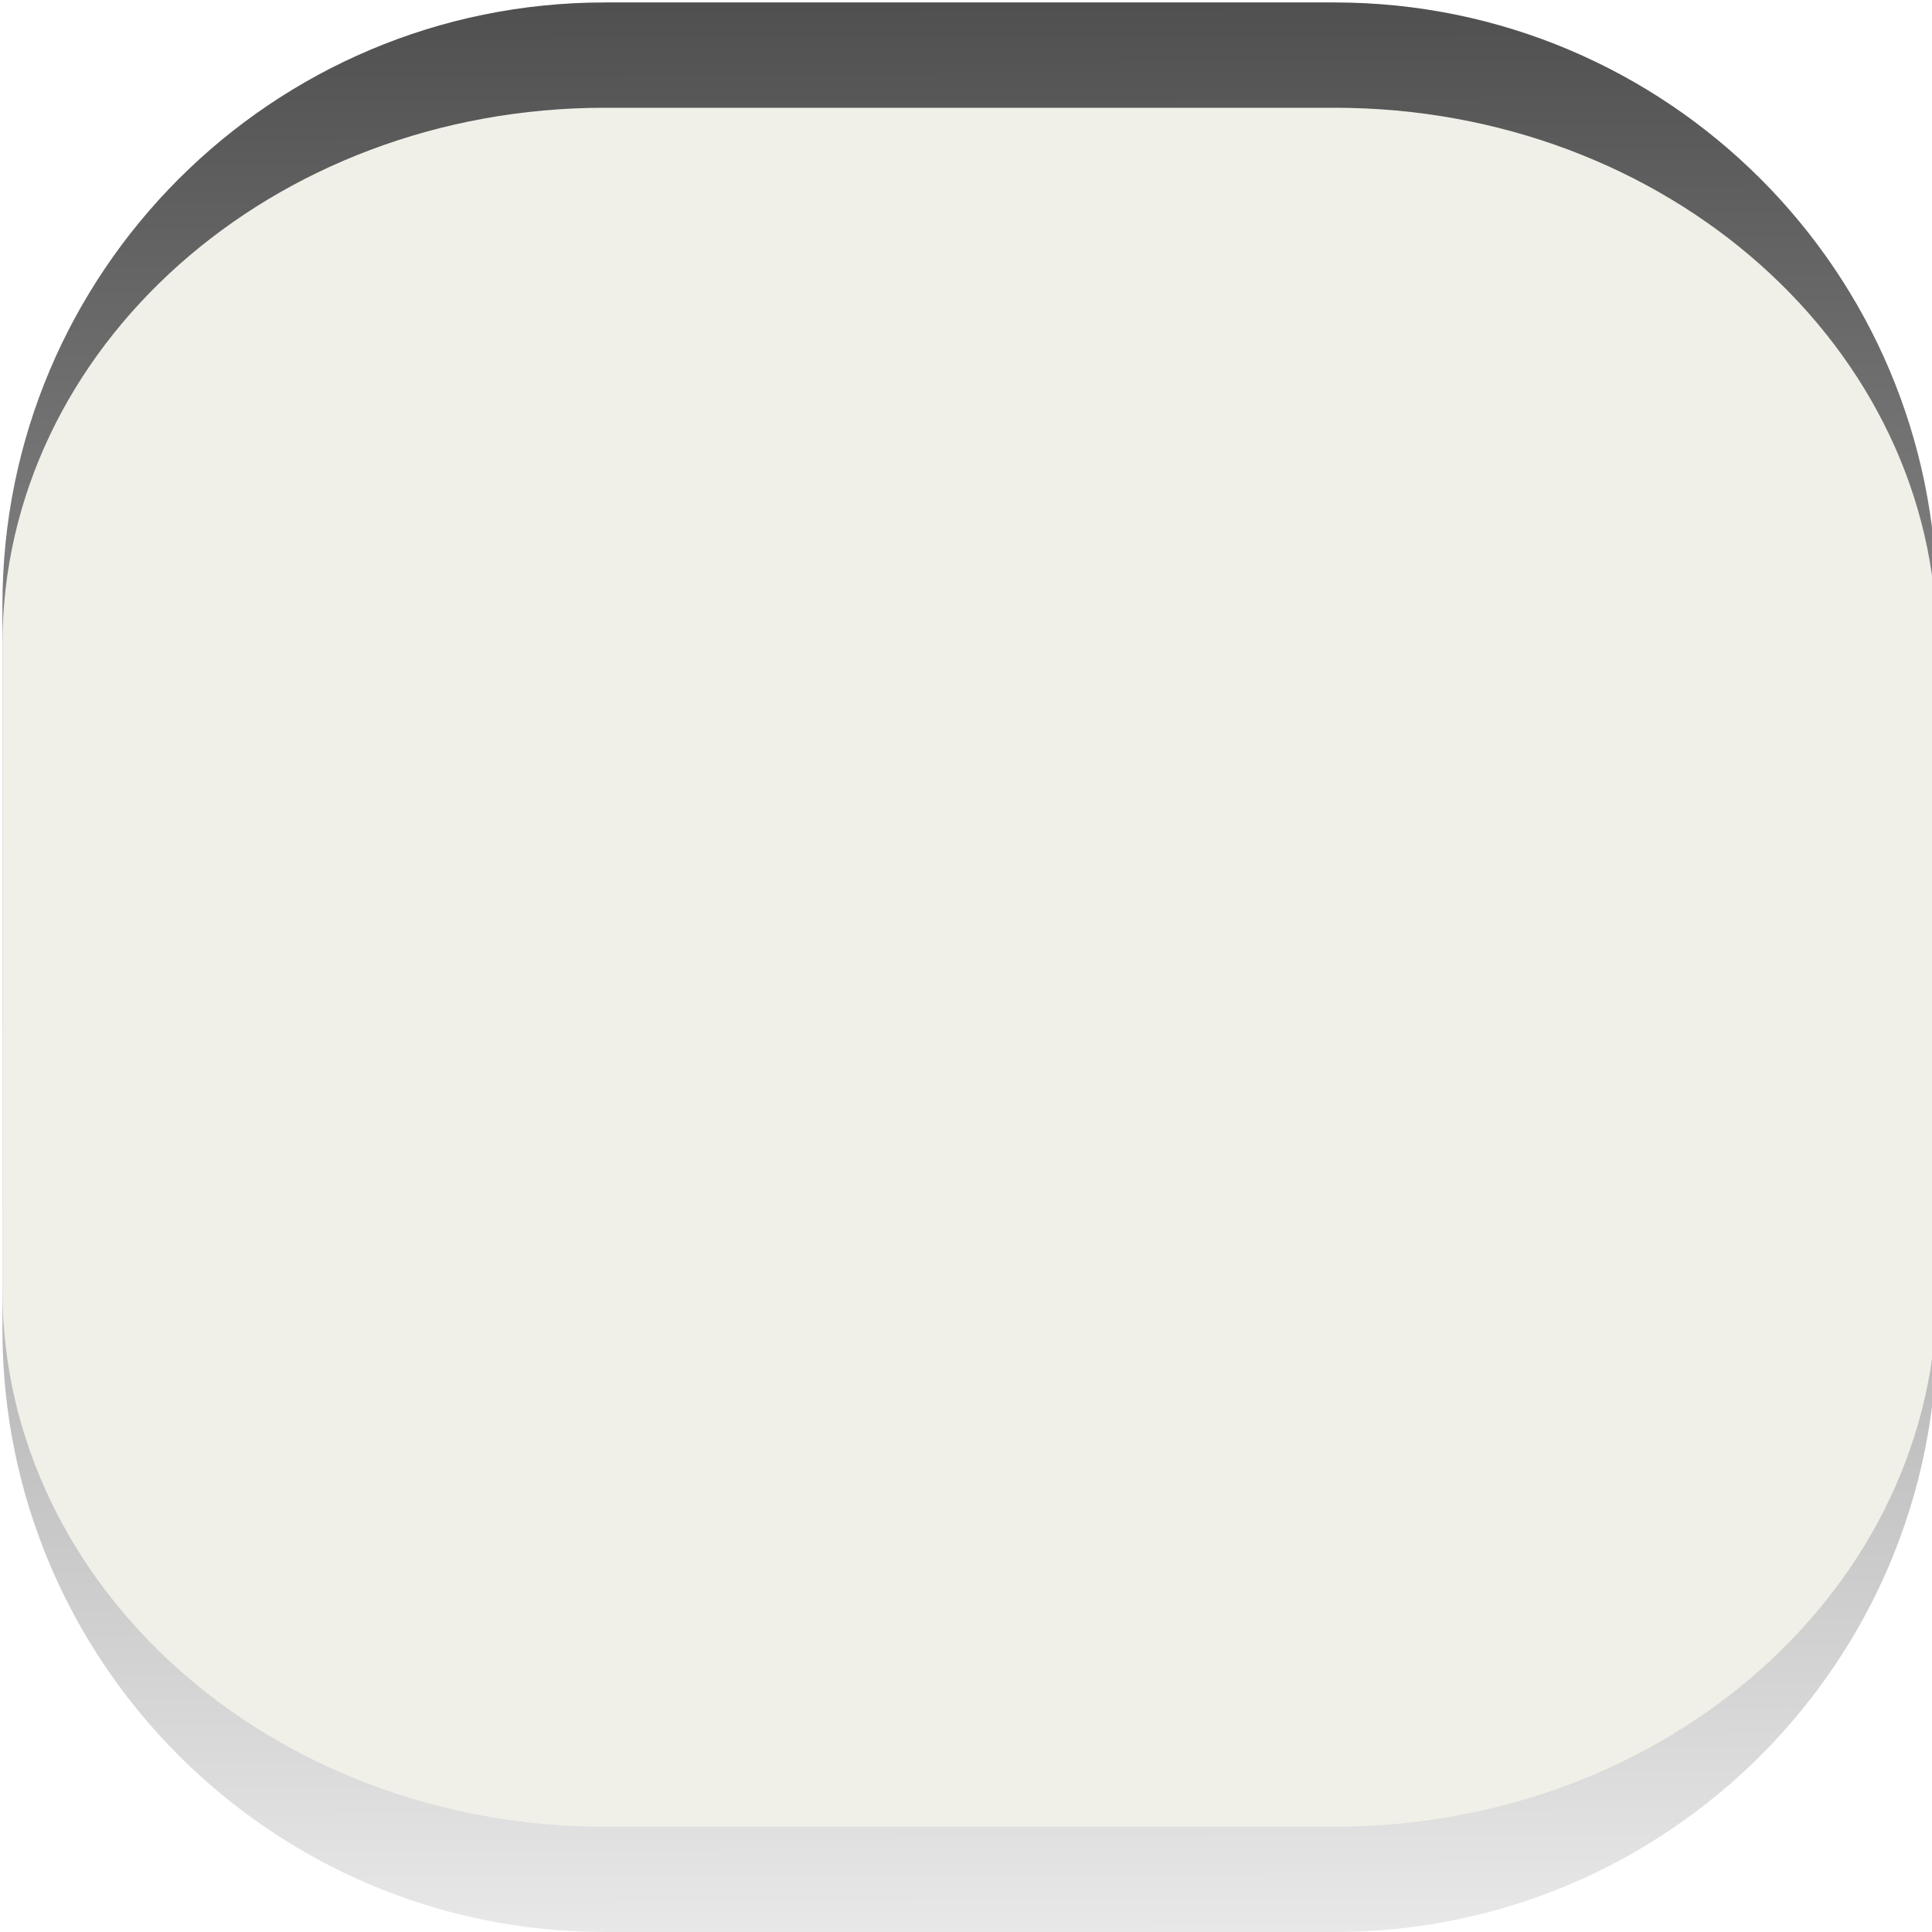
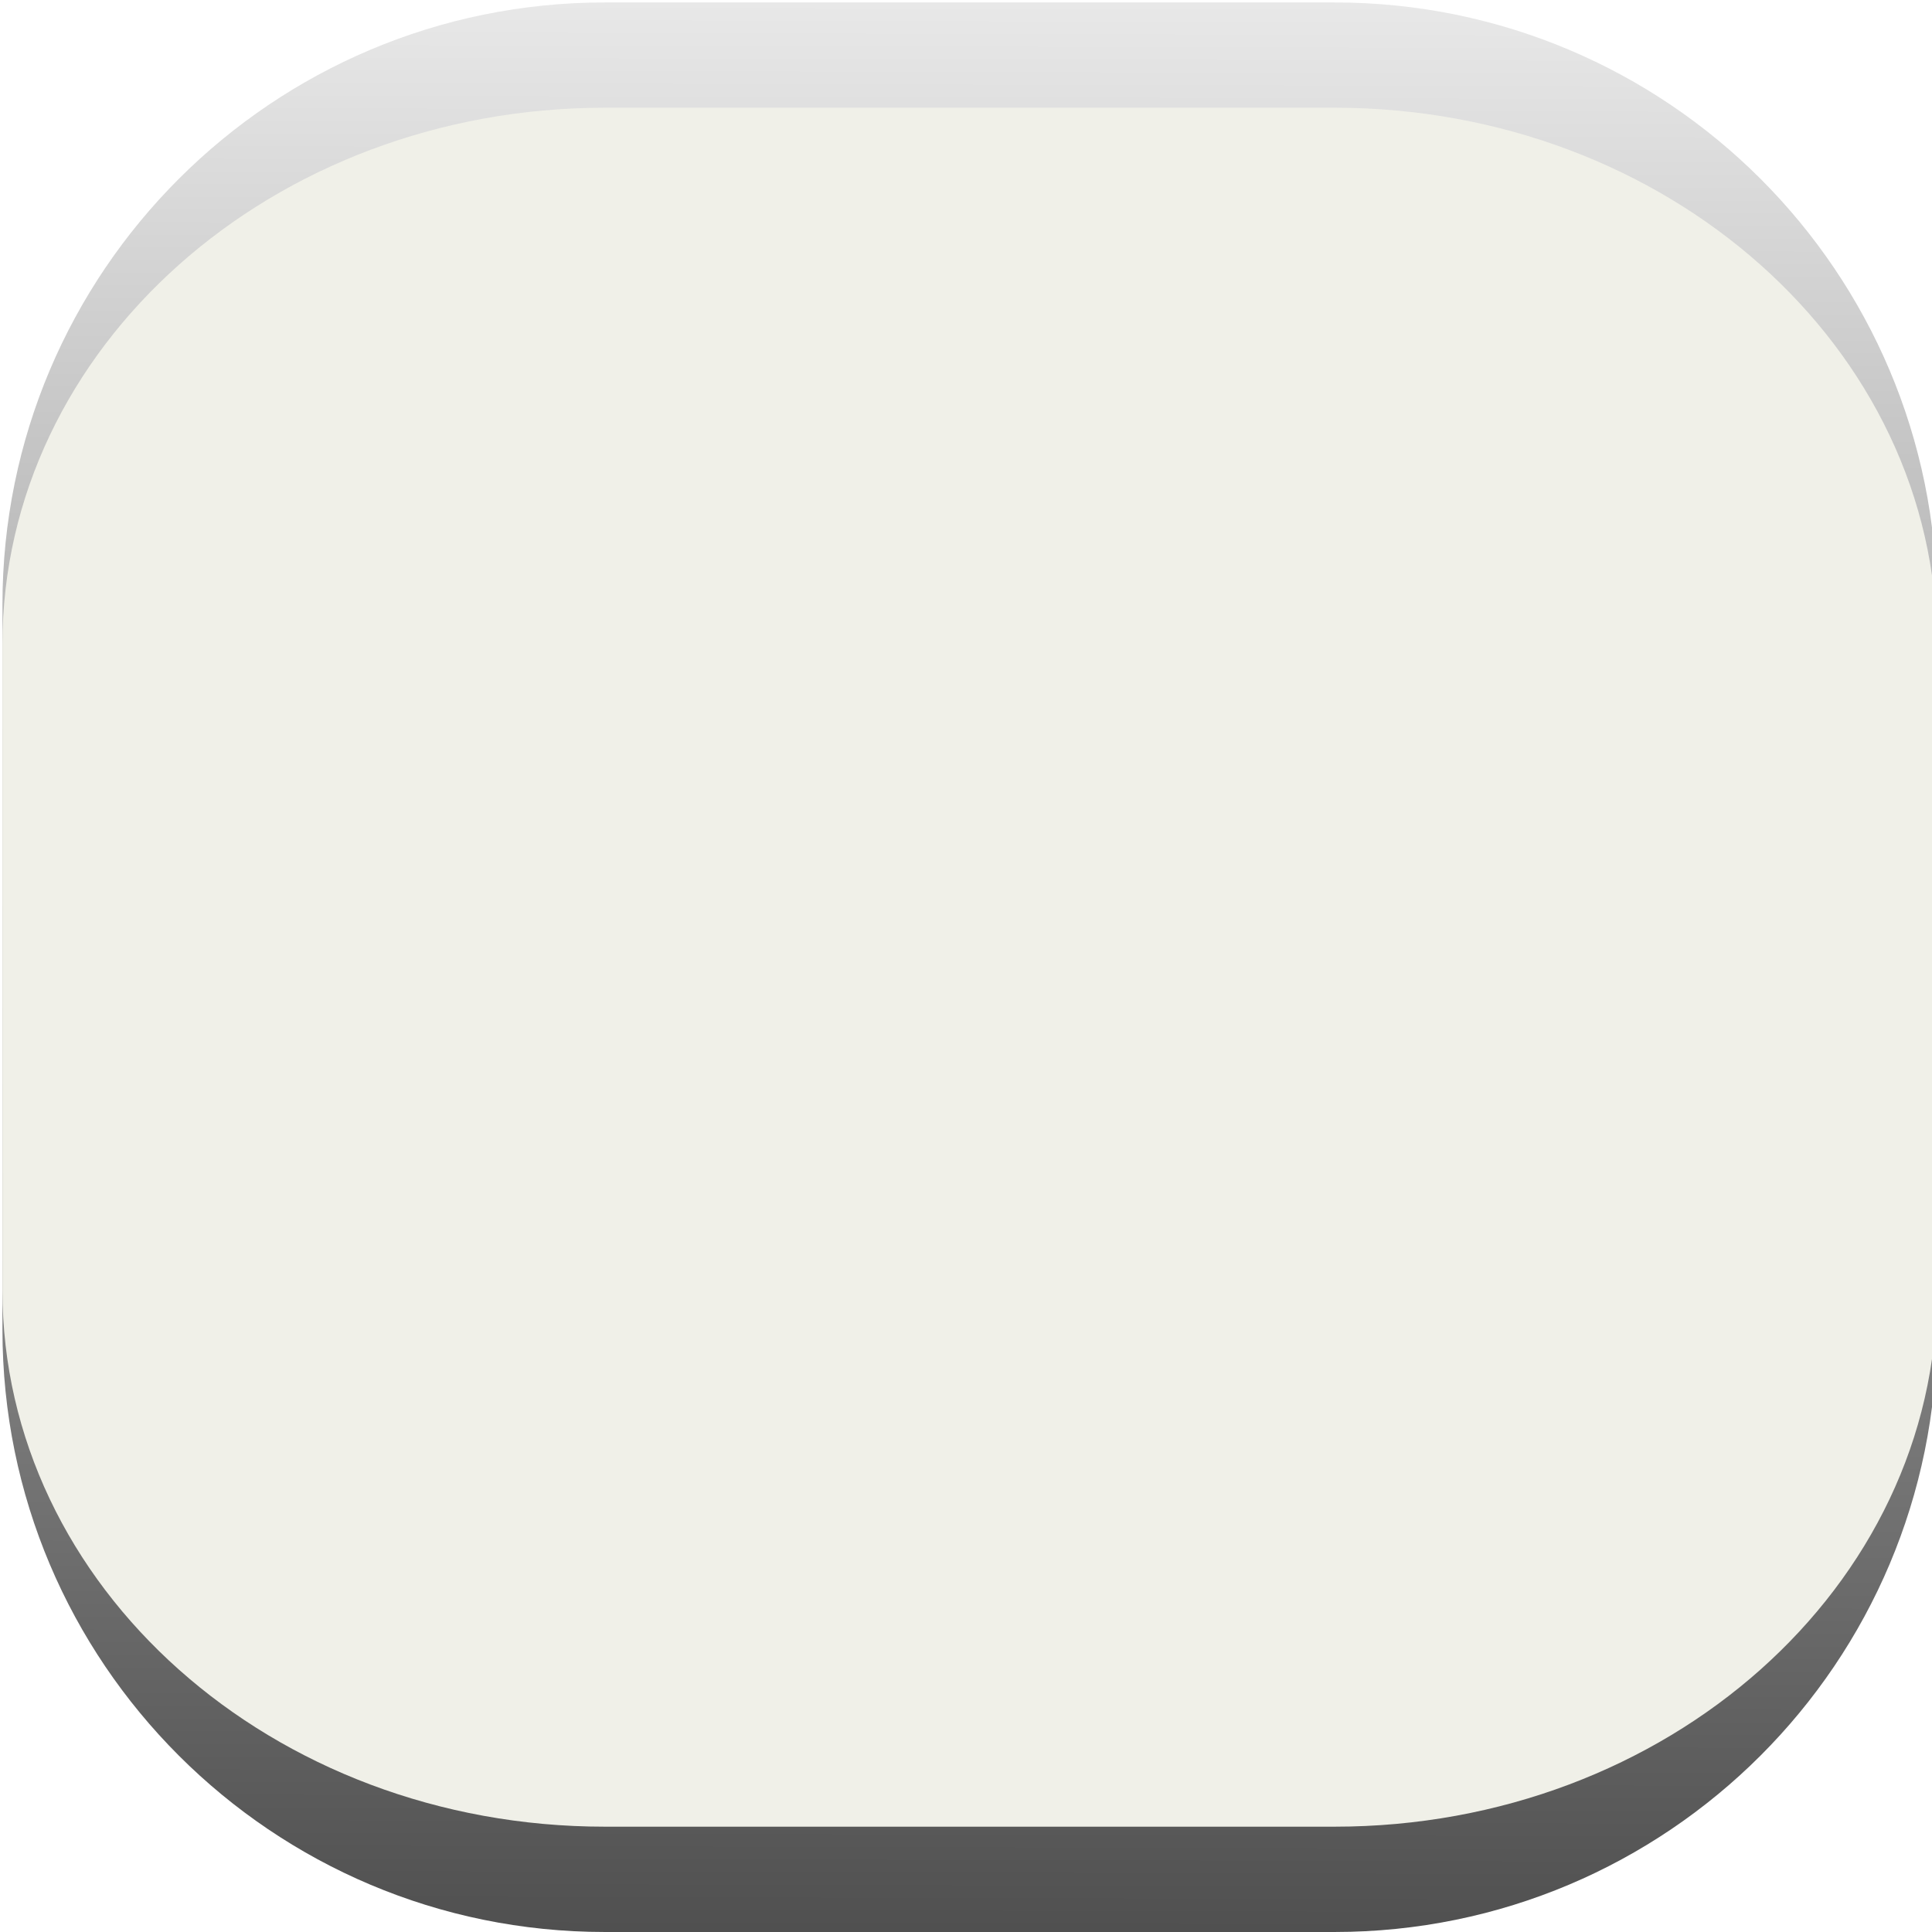
<svg xmlns="http://www.w3.org/2000/svg" xmlns:xlink="http://www.w3.org/1999/xlink" width="67" height="67" id="svg13594" version="1.1">
  <defs id="defs13596">
    <linearGradient id="linearGradient14267">
      <stop style="stop-color:#858789;stop-opacity:1;" offset="0" id="stop14269" />
      <stop style="stop-color:#858789;stop-opacity:0;" offset="1" id="stop14271" />
    </linearGradient>
    <linearGradient id="linearGradient14257">
      <stop style="stop-color:#cecece;stop-opacity:1;" offset="0" id="stop14259" />
      <stop style="stop-color:#e8e8e8;stop-opacity:1;" offset="1" id="stop14261" />
    </linearGradient>
    <linearGradient id="linearGradient14125">
      <stop style="stop-color:#505050;stop-opacity:1;" offset="0" id="stop14127" />
      <stop style="stop-color:#e8e8e8;stop-opacity:1;" offset="1" id="stop14129" />
    </linearGradient>
    <linearGradient xlink:href="#linearGradient14125" id="linearGradient14131" x1="18.578" y1="1018.235" x2="18.702" y2="1046.922" gradientUnits="userSpaceOnUse" />
    <linearGradient xlink:href="#linearGradient14125" id="linearGradient14228" x1="19.413" y1="1018.173" x2="19.66" y2="1047.849" gradientUnits="userSpaceOnUse" />
    <linearGradient xlink:href="#linearGradient14125" id="linearGradient14249" gradientUnits="userSpaceOnUse" x1="19.413" y1="1018.173" x2="19.66" y2="1047.849" />
    <linearGradient xlink:href="#linearGradient14125" id="linearGradient14251" gradientUnits="userSpaceOnUse" x1="19.413" y1="1018.173" x2="19.66" y2="1047.849" />
    <linearGradient xlink:href="#linearGradient14125" id="linearGradient14253" gradientUnits="userSpaceOnUse" x1="19.413" y1="1018.173" x2="19.66" y2="1047.849" />
    <radialGradient xlink:href="#linearGradient14267" id="radialGradient14273" cx="628.278" cy="364.412" fx="628.278" fy="364.412" r="428.146" gradientTransform="matrix(0.9999969,-0.00250312,0.00178412,0.7127565,-0.6481867,51.87602)" gradientUnits="userSpaceOnUse" />
    <linearGradient xlink:href="#linearGradient14125" id="linearGradient18312" x1="1046.594" y1="-32.058" x2="1046.594" y2="0.055" gradientUnits="userSpaceOnUse" gradientTransform="matrix(2.161477,0,0,0.7546293,-3301.08,24.1465)" />
    <linearGradient xlink:href="#linearGradient14125" id="linearGradient22712" x1="33.712" y1="0.17" x2="33.882" y2="67" gradientUnits="userSpaceOnUse" />
    <linearGradient xlink:href="#linearGradient14125" id="linearGradient22905" gradientUnits="userSpaceOnUse" x1="33.712" y1="0.17" x2="33.882" y2="67" gradientTransform="translate(0,985.3622)" />
  </defs>
  <g id="layer1" transform="translate(0,-985.3622)">
-     <g id="g22907">
+     <g id="g22907" transform="matrix(1,0,0,-1,0,2037.809)">
      <rect rx="20.89" ry="20.878" y="985.447" x="0.085" height="66.915" width="67.085" id="rect18964" style="color:#000000;fill:url(#linearGradient22905);fill-opacity:1;fill-rule:nonzero;stroke:none;stroke-width:1;marker:none;visibility:visible;display:inline;overflow:visible;enable-background:accumulate" />
      <rect style="color:#000000;fill:#f0f0e8;fill-opacity:1;fill-rule:nonzero;stroke:none;stroke-width:1;marker:none;visibility:visible;display:inline;overflow:visible;enable-background:accumulate" id="rect22196" width="67.085" height="59.612" x="0.085" y="989.099" ry="18.6" rx="20.89" />
    </g>
  </g>
</svg>
